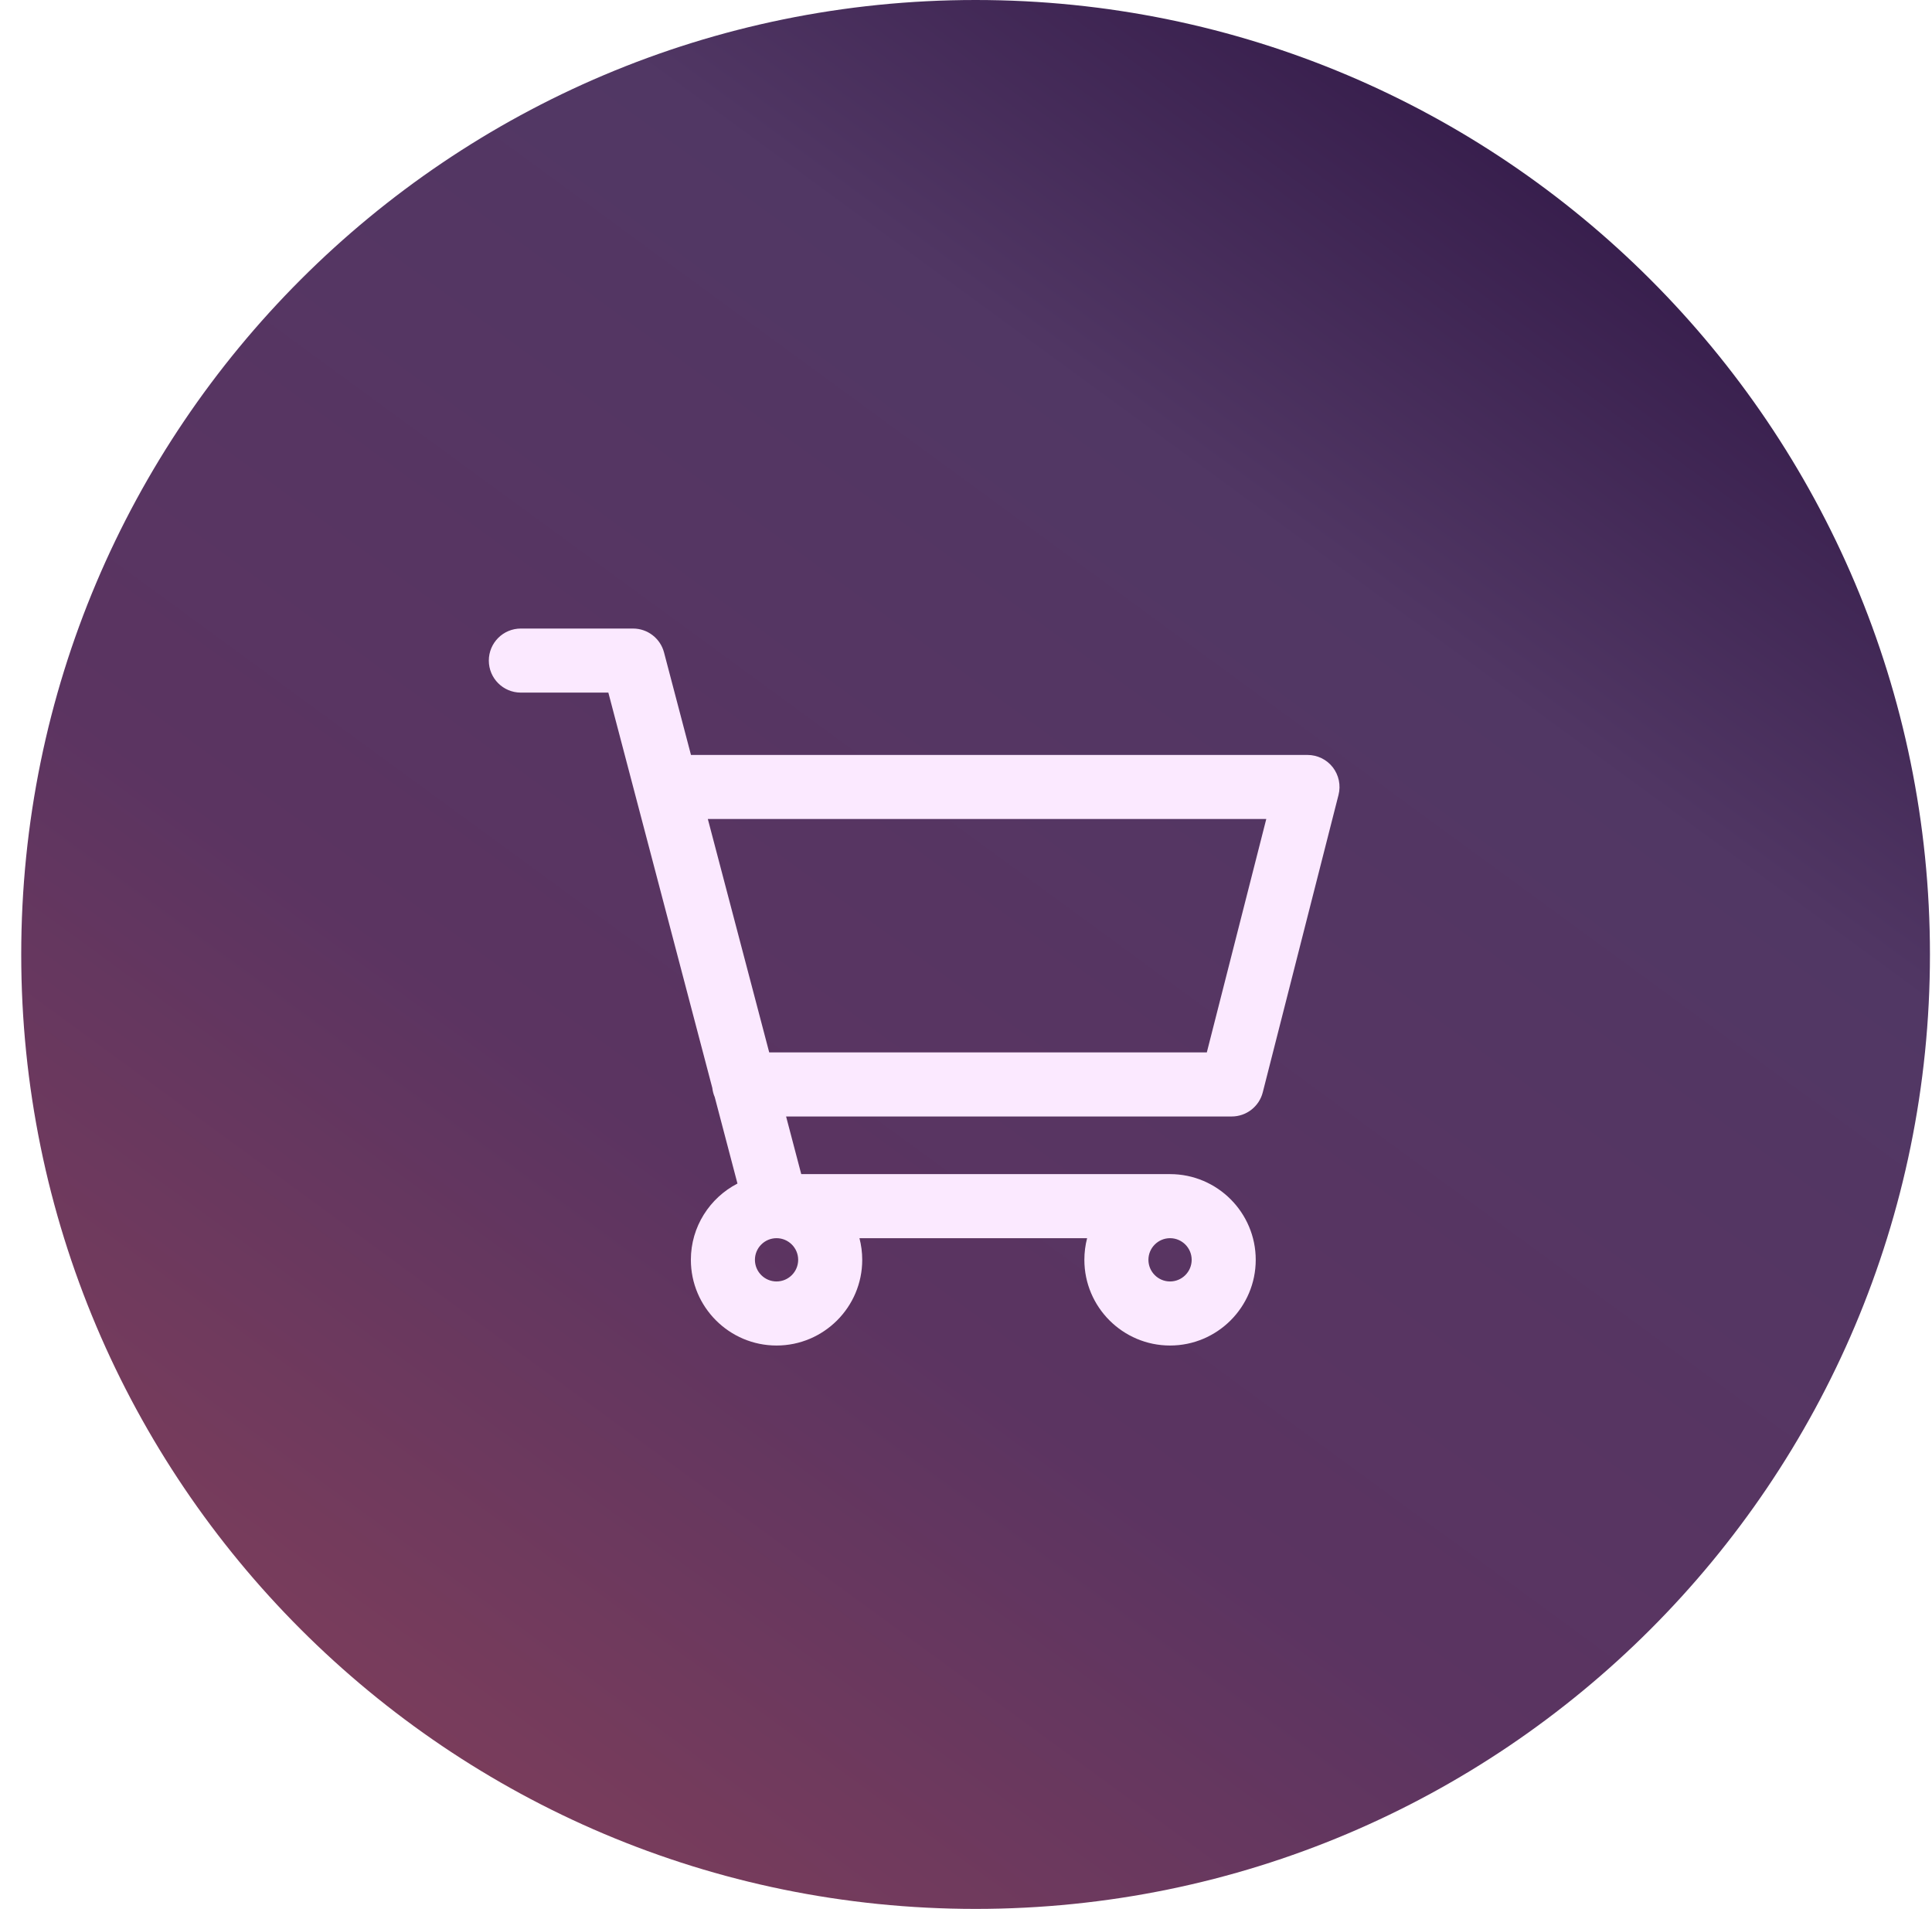
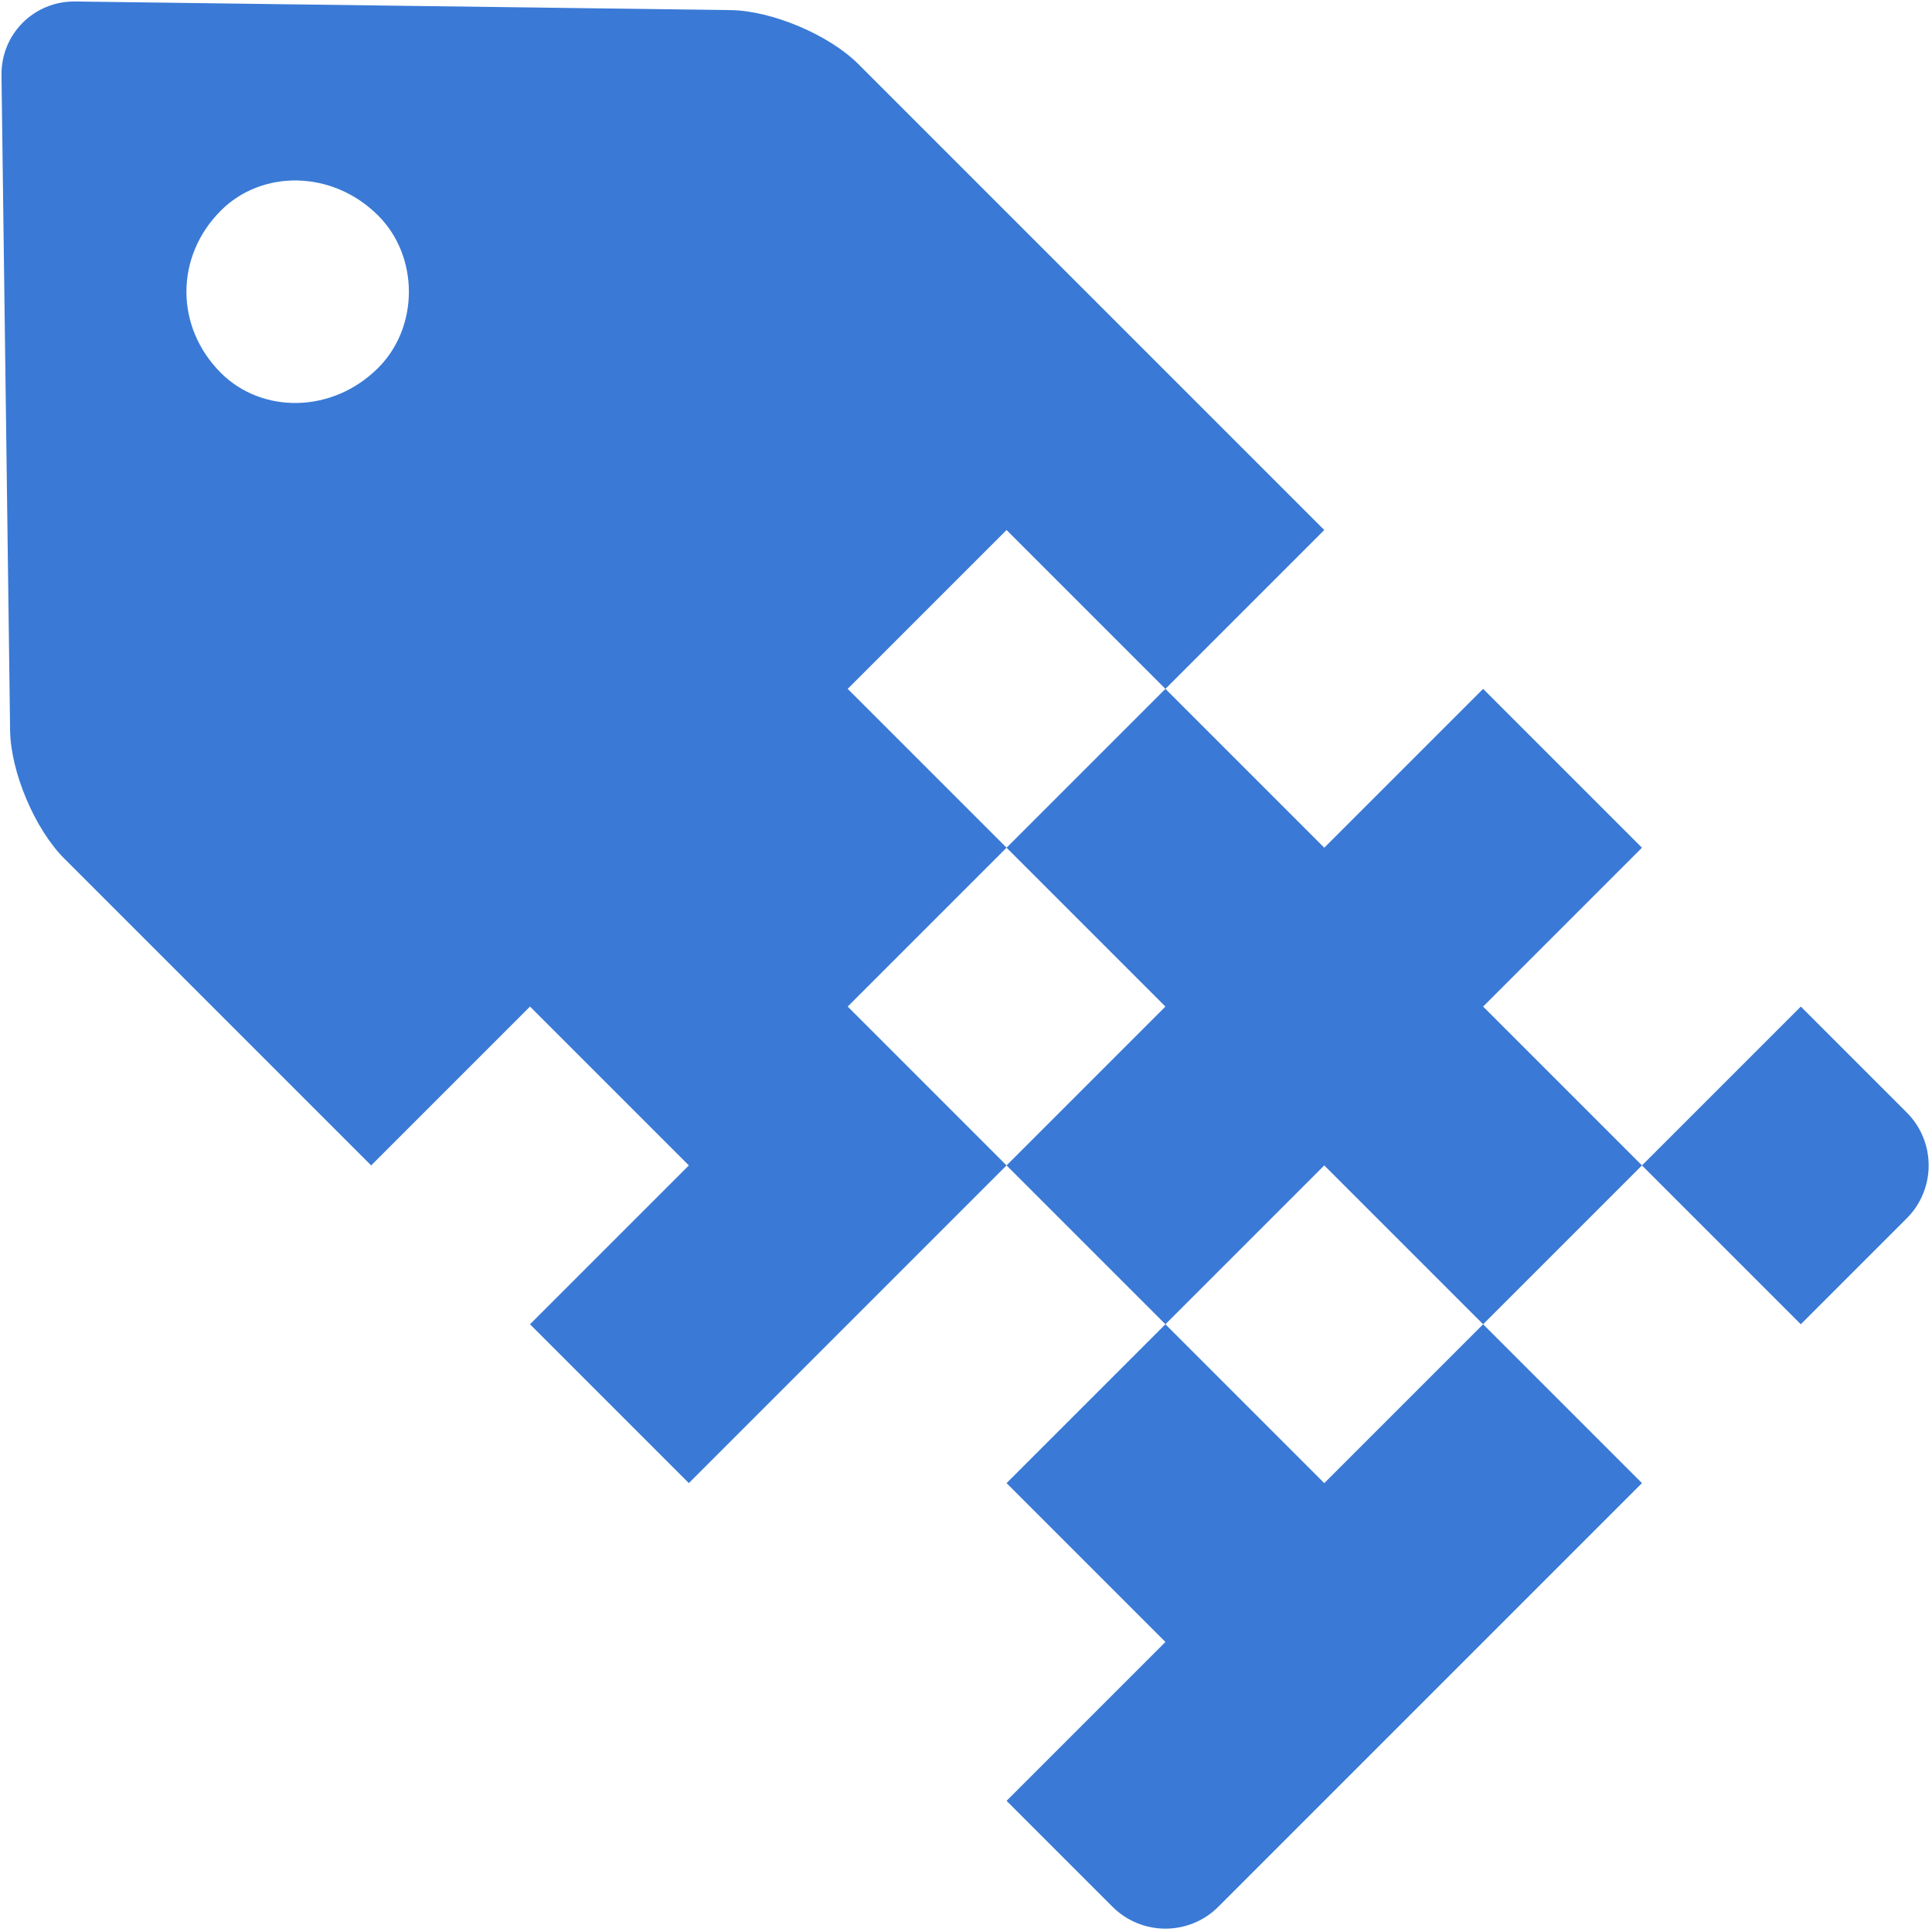
- <svg xmlns="http://www.w3.org/2000/svg" width="83px" height="82px" viewBox="0 0 83 82" version="1.1">
-   <defs>
-     <linearGradient x1="18.288%" y1="0%" x2="91.459%" y2="100%" id="linearGradient-1">
-       <stop stop-color="#2F1645" offset="0%" />
-       <stop stop-color="#513764" offset="25.361%" />
-       <stop stop-color="#5B3461" offset="62.032%" />
-       <stop stop-color="#864059" offset="100%" />
-     </linearGradient>
-   </defs>
-   <g id="Page-1" stroke="none" stroke-width="1" fill="none" fill-rule="evenodd">
-     <g id="opt-2" transform="translate(-484, -482)">
-       <g id="icon" transform="translate(484.912, 482)">
-         <circle id="Oval-1" fill="url(#linearGradient-1)" transform="translate(41, 41) scale(-1, 1) translate(-41, -41) " cx="41" cy="41" r="41" />
-         <path d="M32.134,45.207 L50.934,45.207 L53.488,35.182 L29.497,35.182 L32.134,45.207 Z M32.449,53.188 C31.936,53.188 31.52,53.606 31.52,54.117 C31.52,54.63 31.936,55.047 32.449,55.047 C32.961,55.047 33.378,54.63 33.378,54.117 C33.378,53.606 32.961,53.188 32.449,53.188 L32.449,53.188 Z M49.354,53.188 C48.842,53.188 48.425,53.606 48.425,54.117 C48.425,54.63 48.842,55.047 49.354,55.047 C49.866,55.047 50.283,54.63 50.283,54.117 C50.283,53.606 49.866,53.188 49.354,53.188 L49.354,53.188 Z M49.354,57.799 C47.324,57.799 45.673,56.147 45.673,54.117 C45.673,53.797 45.714,53.486 45.791,53.188 L36.011,53.188 C36.088,53.486 36.13,53.797 36.13,54.117 C36.13,56.147 34.479,57.799 32.449,57.799 C30.419,57.799 28.768,56.147 28.768,54.117 C28.768,52.692 29.583,51.454 30.77,50.841 L29.794,47.128 C29.74,47.005 29.705,46.872 29.689,46.732 L25.223,29.752 L21.464,29.752 C20.703,29.752 20.088,29.136 20.088,28.376 C20.088,27.616 20.703,27 21.464,27 L26.284,27 C26.909,27 27.456,27.422 27.615,28.026 L28.773,32.43 L55.259,32.43 C55.684,32.43 56.085,32.626 56.346,32.961 C56.605,33.297 56.697,33.734 56.592,34.145 L53.337,46.924 C53.182,47.532 52.632,47.96 52.004,47.96 L32.859,47.96 L33.51,50.436 L49.354,50.436 L49.356,50.436 C51.385,50.437 53.035,52.089 53.035,54.117 C53.035,56.147 51.384,57.799 49.354,57.799 L49.354,57.799 Z" id="icon-mask" fill="#FBE9FF" />
+ <svg xmlns="http://www.w3.org/2000/svg" width="258px" height="258px" viewBox="0 0 258 258" version="1.1">
+   <defs />
+   <g id="Digital-Products" stroke="none" stroke-width="1" fill="none" fill-rule="evenodd">
+     <g id="Icons-4-Copy-2" transform="translate(-614, -406)" fill="#3A7AD6">
+       <g id="Digital-Products" transform="translate(719.917, 511.917) rotate(-45) translate(-719.917, -511.917) translate(644.917, 366.417)">
+         <path d="M0,82.81 C0,77.284 3.127,69.594 6.972,65.647 L68.028,2.963 C71.879,-0.991 78.127,-0.985 81.972,2.963 L143.028,65.647 C146.879,69.6 150,77.283 150,82.81 L150,280.8 C150,286.325 145.531,290.805 139.998,290.805 L10.002,290.805 C4.478,290.805 0,286.327 0,280.8 L0,82.81 Z M75.979,66.159 C83.703,66.159 90.354,59.508 90.354,51.784 C90.354,43.101 83.703,36.451 75.979,36.451 C67.297,36.451 60.646,43.101 60.646,51.784 C60.646,59.508 67.297,66.159 75.979,66.159 Z M0,230.805 L30,230.805 L30,260.805 L0,260.805 L0,230.805 Z M0,200.805 L30,200.805 L30,230.805 L0,230.805 L0,200.805 Z M30,200.805 L60,200.805 L60,230.805 L30,230.805 L30,200.805 Z M60,230.805 L90,230.805 L90,260.805 L60,260.805 L60,230.805 Z M120,230.805 L150,230.805 L150,260.805 L120,260.805 L120,230.805 Z M90,260.805 L120,260.805 L120,290.805 L90,290.805 L90,260.805 Z M120,170.805 L150,170.805 L150,200.805 L120,200.805 L120,170.805 Z M90,140.805 L120,140.805 L120,170.805 L90,170.805 L90,140.805 Z M0,140.805 L30,140.805 L30,170.805 L0,170.805 L0,140.805 Z M60,170.805 L90,170.805 L90,200.805 L60,200.805 L60,170.805 Z" id="Combined-Shape" />
      </g>
    </g>
  </g>
</svg>
